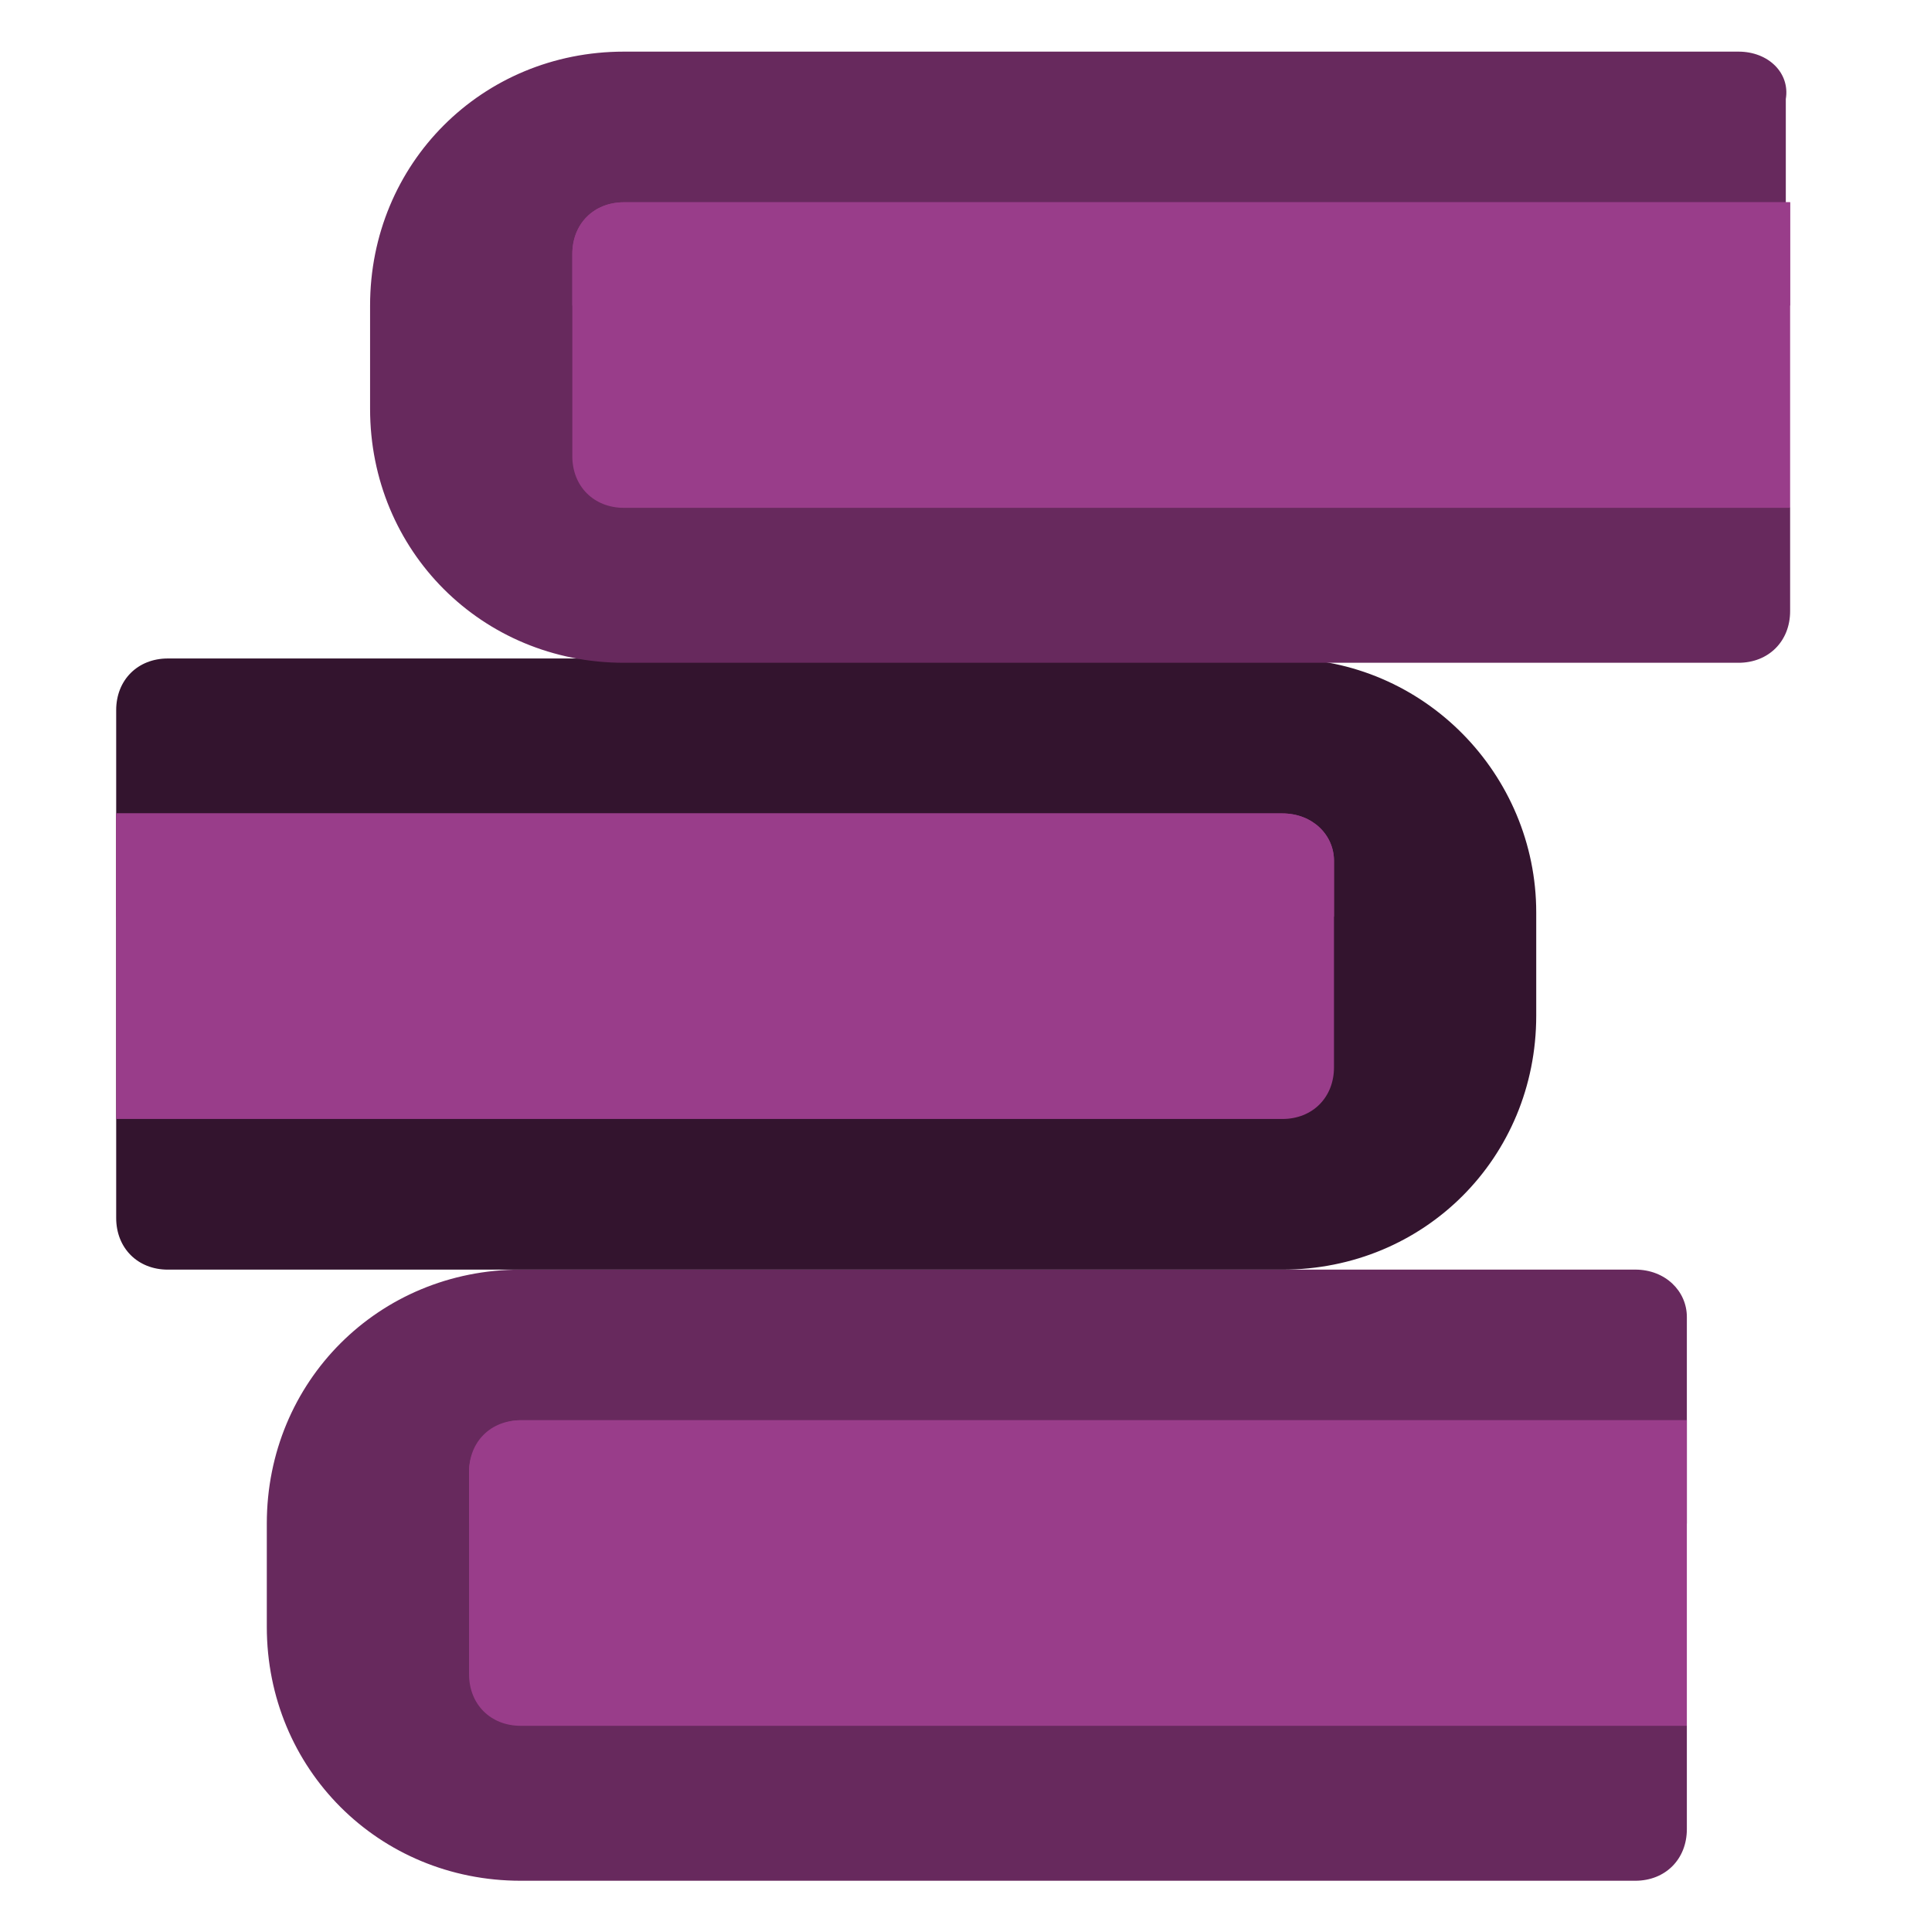
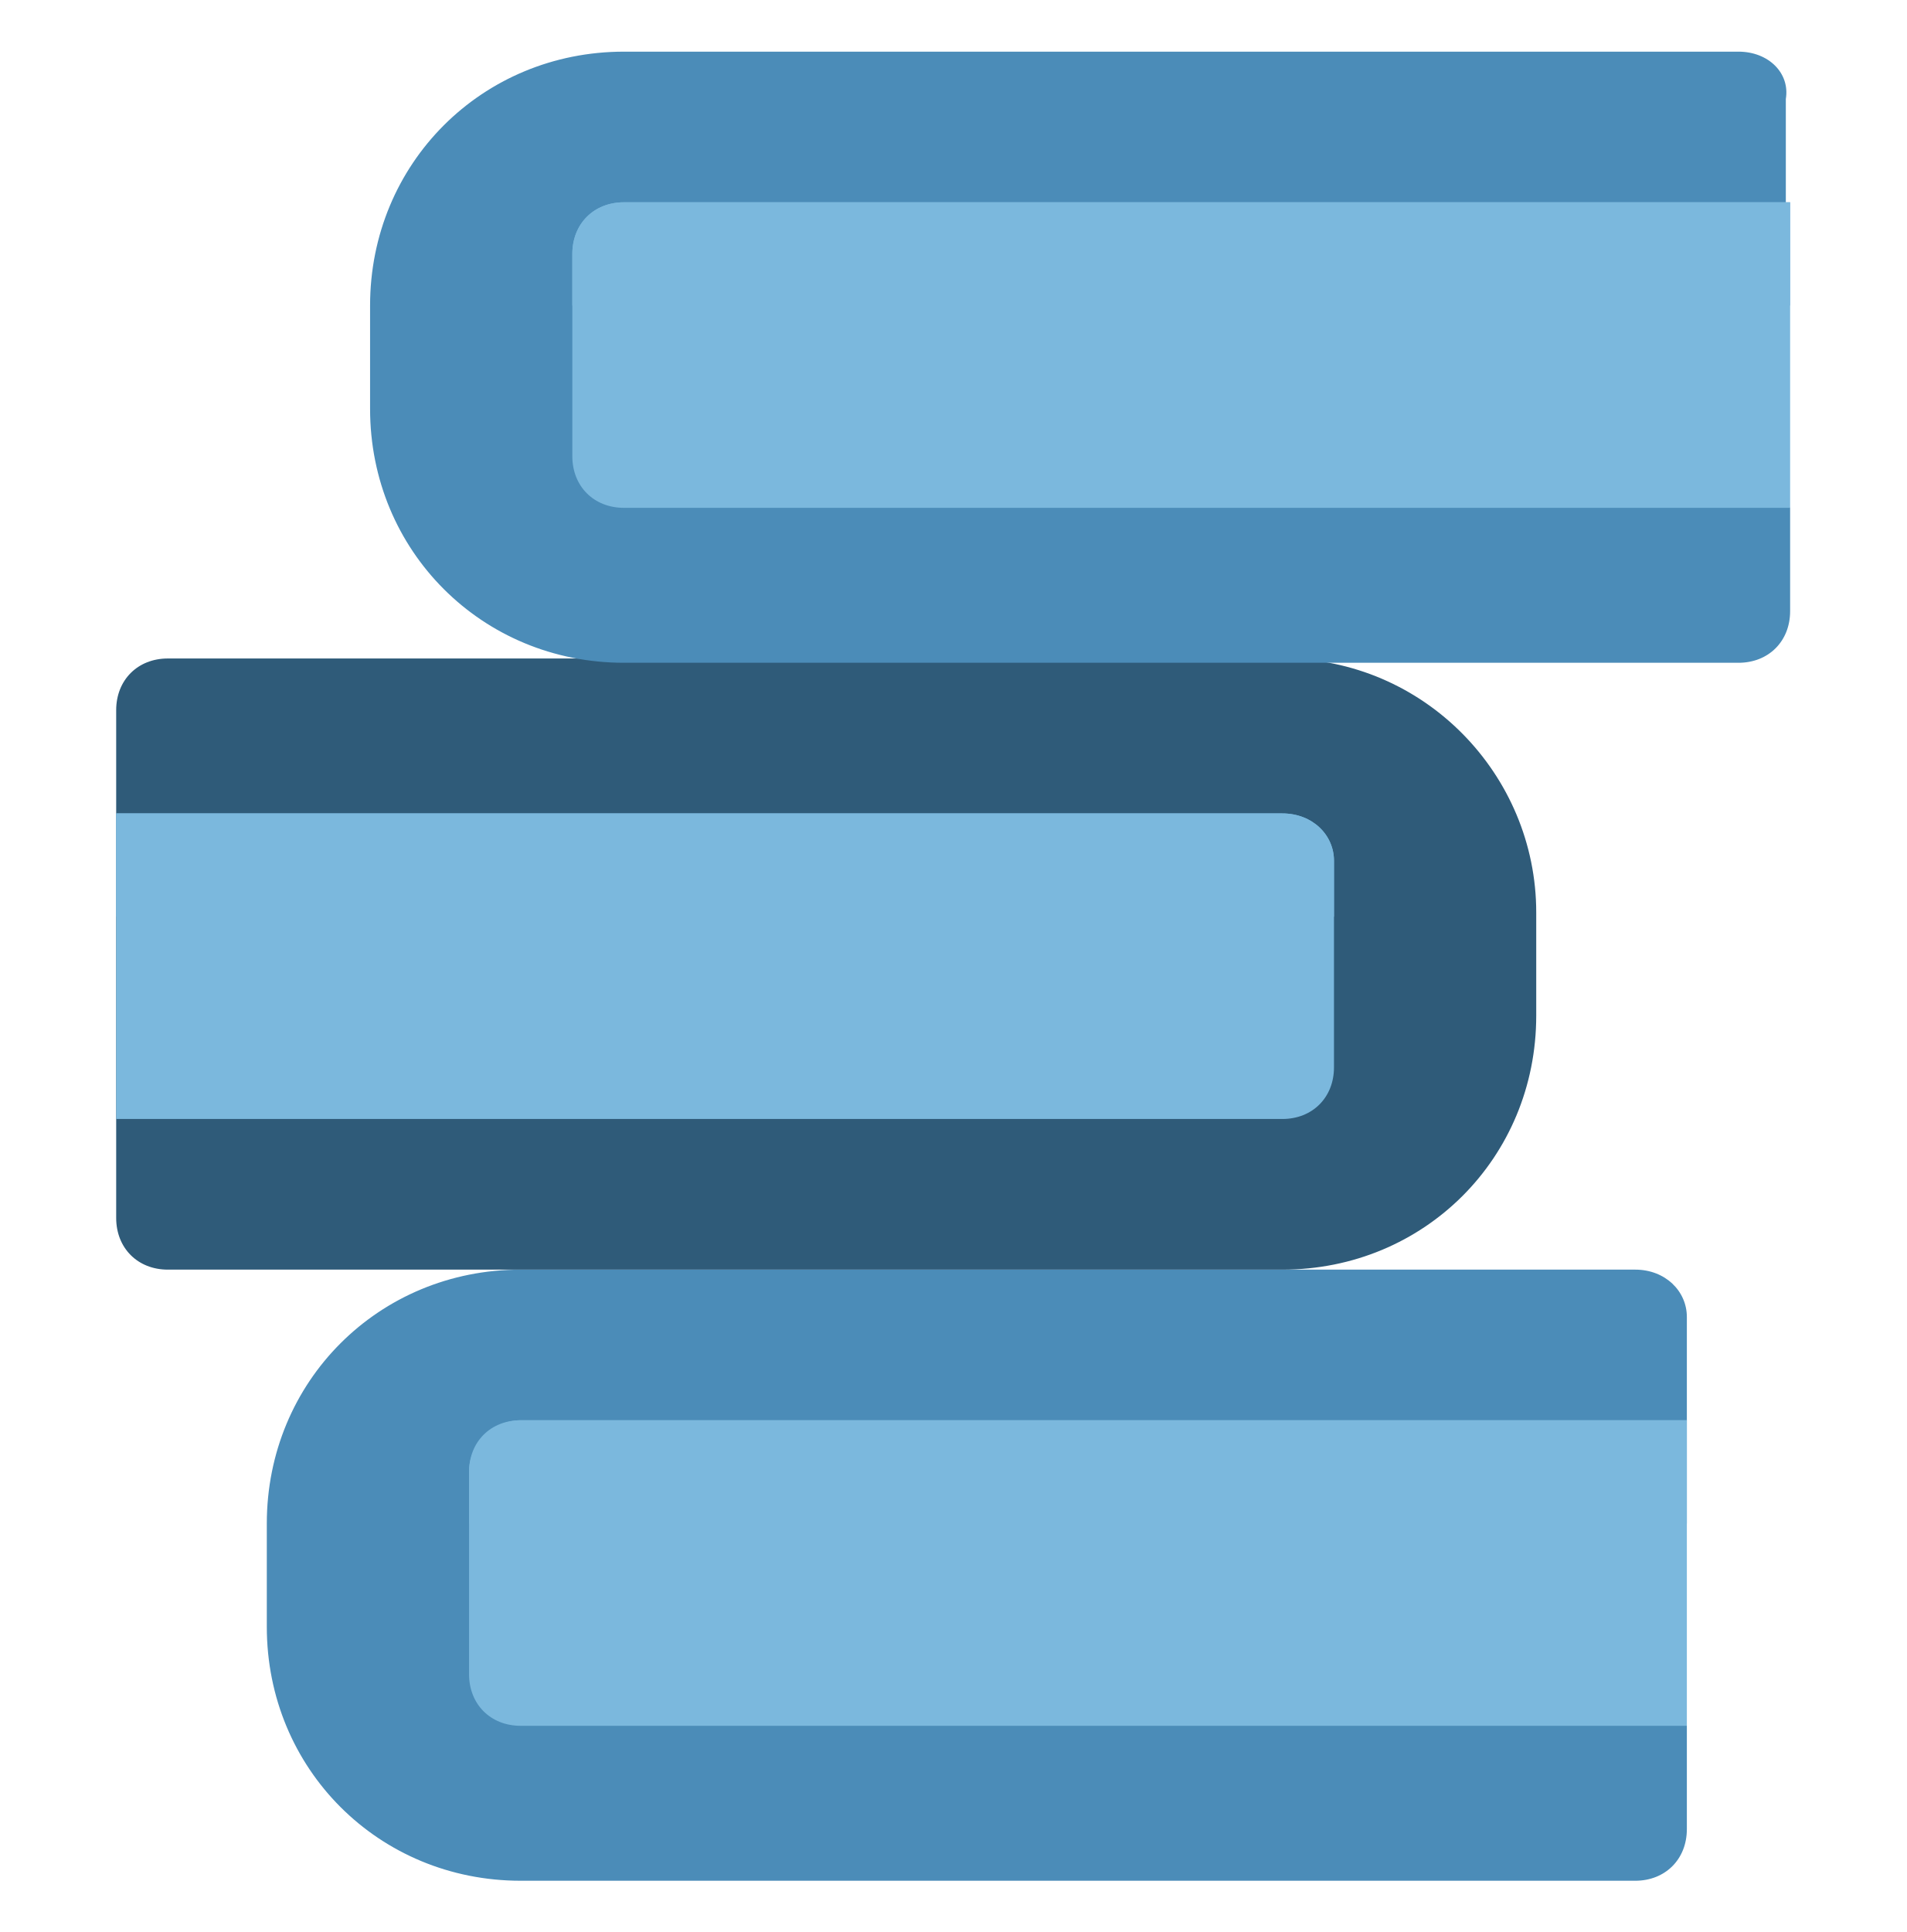
<svg xmlns="http://www.w3.org/2000/svg" width="75" height="76" viewBox="0 0 75 76" fill="none">
-   <path d="M64.335 49.943H20.486C14.899 49.943 10.497 54.345 10.497 59.932V63.995C10.497 69.582 14.899 73.984 20.486 73.984H64.335C65.52 73.984 66.366 73.138 66.366 71.952V67.889L64.335 61.794L66.366 55.869V51.806C66.366 50.79 65.52 49.943 64.335 49.943Z" fill="#67295D" />
-   <path d="M20.486 55.869C19.301 55.869 18.454 56.716 18.454 57.901V65.858C18.454 67.043 19.301 67.889 20.486 67.889H66.366V55.869H20.486Z" fill="#993D8A" />
-   <path d="M50.452 25.903H6.603C5.418 25.903 4.571 26.75 4.571 27.935V47.912C4.571 49.097 5.418 49.944 6.603 49.944H50.452C56.039 49.944 60.44 45.542 60.44 39.955V35.892C60.44 30.474 56.039 25.903 50.452 25.903Z" fill="#33142E" />
-   <path d="M50.452 31.998H4.571V44.018H50.452C51.637 44.018 52.483 43.172 52.483 41.987V33.86C52.483 32.844 51.637 31.998 50.452 31.998Z" fill="#993D8A" />
-   <path d="M68.397 2.031H24.548C18.961 2.031 14.56 6.433 14.56 12.02V16.083C14.56 21.67 18.961 26.072 24.548 26.072H68.397C69.582 26.072 70.429 25.225 70.429 24.04V19.977L64.334 13.882L70.259 7.957V3.894C70.429 2.878 69.582 2.031 68.397 2.031Z" fill="#67295D" />
-   <path d="M70.429 7.957H24.548C23.363 7.957 22.517 8.804 22.517 9.989V17.946C22.517 19.131 23.363 19.977 24.548 19.977H70.429" fill="#993D8A" />
-   <path d="M50.452 31.998H4.571V36.061H52.483V33.86C52.483 32.844 51.637 31.998 50.452 31.998Z" fill="#993D8A" />
-   <path d="M18.454 57.901V59.932H66.366V55.869H20.486C19.47 55.869 18.454 56.716 18.454 57.901Z" fill="#993D8A" />
-   <path d="M22.517 9.989V12.02H70.429V7.957H24.548C23.363 7.957 22.517 8.804 22.517 9.989Z" fill="#993D8A" />
+   <path d="M64.334 49.944H20.485C14.898 49.944 10.497 54.345 10.497 59.932V63.995C10.497 69.582 14.898 73.984 20.485 73.984H64.334C65.519 73.984 66.366 73.138 66.366 71.953V67.889L64.334 61.795L66.366 55.869V51.806C66.366 50.79 65.519 49.944 64.334 49.944Z" fill="#4B8CB8" />
+   <path d="M20.485 55.869C19.3 55.869 18.454 56.716 18.454 57.901V65.858C18.454 67.043 19.3 67.889 20.485 67.889H66.366V55.869H20.485Z" fill="#7BB8DD" />
+   <path d="M50.452 25.903H6.603C5.418 25.903 4.571 26.75 4.571 27.935V47.912C4.571 49.097 5.418 49.944 6.603 49.944H50.452C56.038 49.944 60.44 45.542 60.44 39.955V35.892C60.44 30.474 56.038 25.903 50.452 25.903Z" fill="#2F5B79" />
+   <path d="M50.452 31.998H4.571V44.018H50.452C51.637 44.018 52.483 43.172 52.483 41.986V33.86C52.483 32.844 51.637 31.998 50.452 31.998Z" fill="#7BB8DD" />
+   <path d="M68.397 2.032H24.549C18.962 2.032 14.56 6.433 14.56 12.02V16.084C14.56 21.67 18.962 26.072 24.549 26.072H68.397C69.582 26.072 70.429 25.226 70.429 24.041V19.977L64.334 13.883L70.26 7.957V3.894C70.429 2.878 69.582 2.032 68.397 2.032Z" fill="#4B8CB8" />
+   <path d="M70.429 7.957H24.549C23.363 7.957 22.517 8.804 22.517 9.989V17.946C22.517 19.131 23.363 19.977 24.549 19.977H70.429" fill="#7BB8DD" />
+   <path d="M50.452 31.998H4.571V36.061H52.483V33.86C52.483 32.844 51.637 31.998 50.452 31.998Z" fill="#7BB8DD" />
+   <path d="M18.454 57.901V59.932H66.366V55.869H20.485C19.47 55.869 18.454 56.716 18.454 57.901Z" fill="#7BB8DD" />
+   <path d="M22.517 9.989V12.02H70.429V7.957H24.549C23.363 7.957 22.517 8.804 22.517 9.989Z" fill="#7BB8DD" />
</svg>
